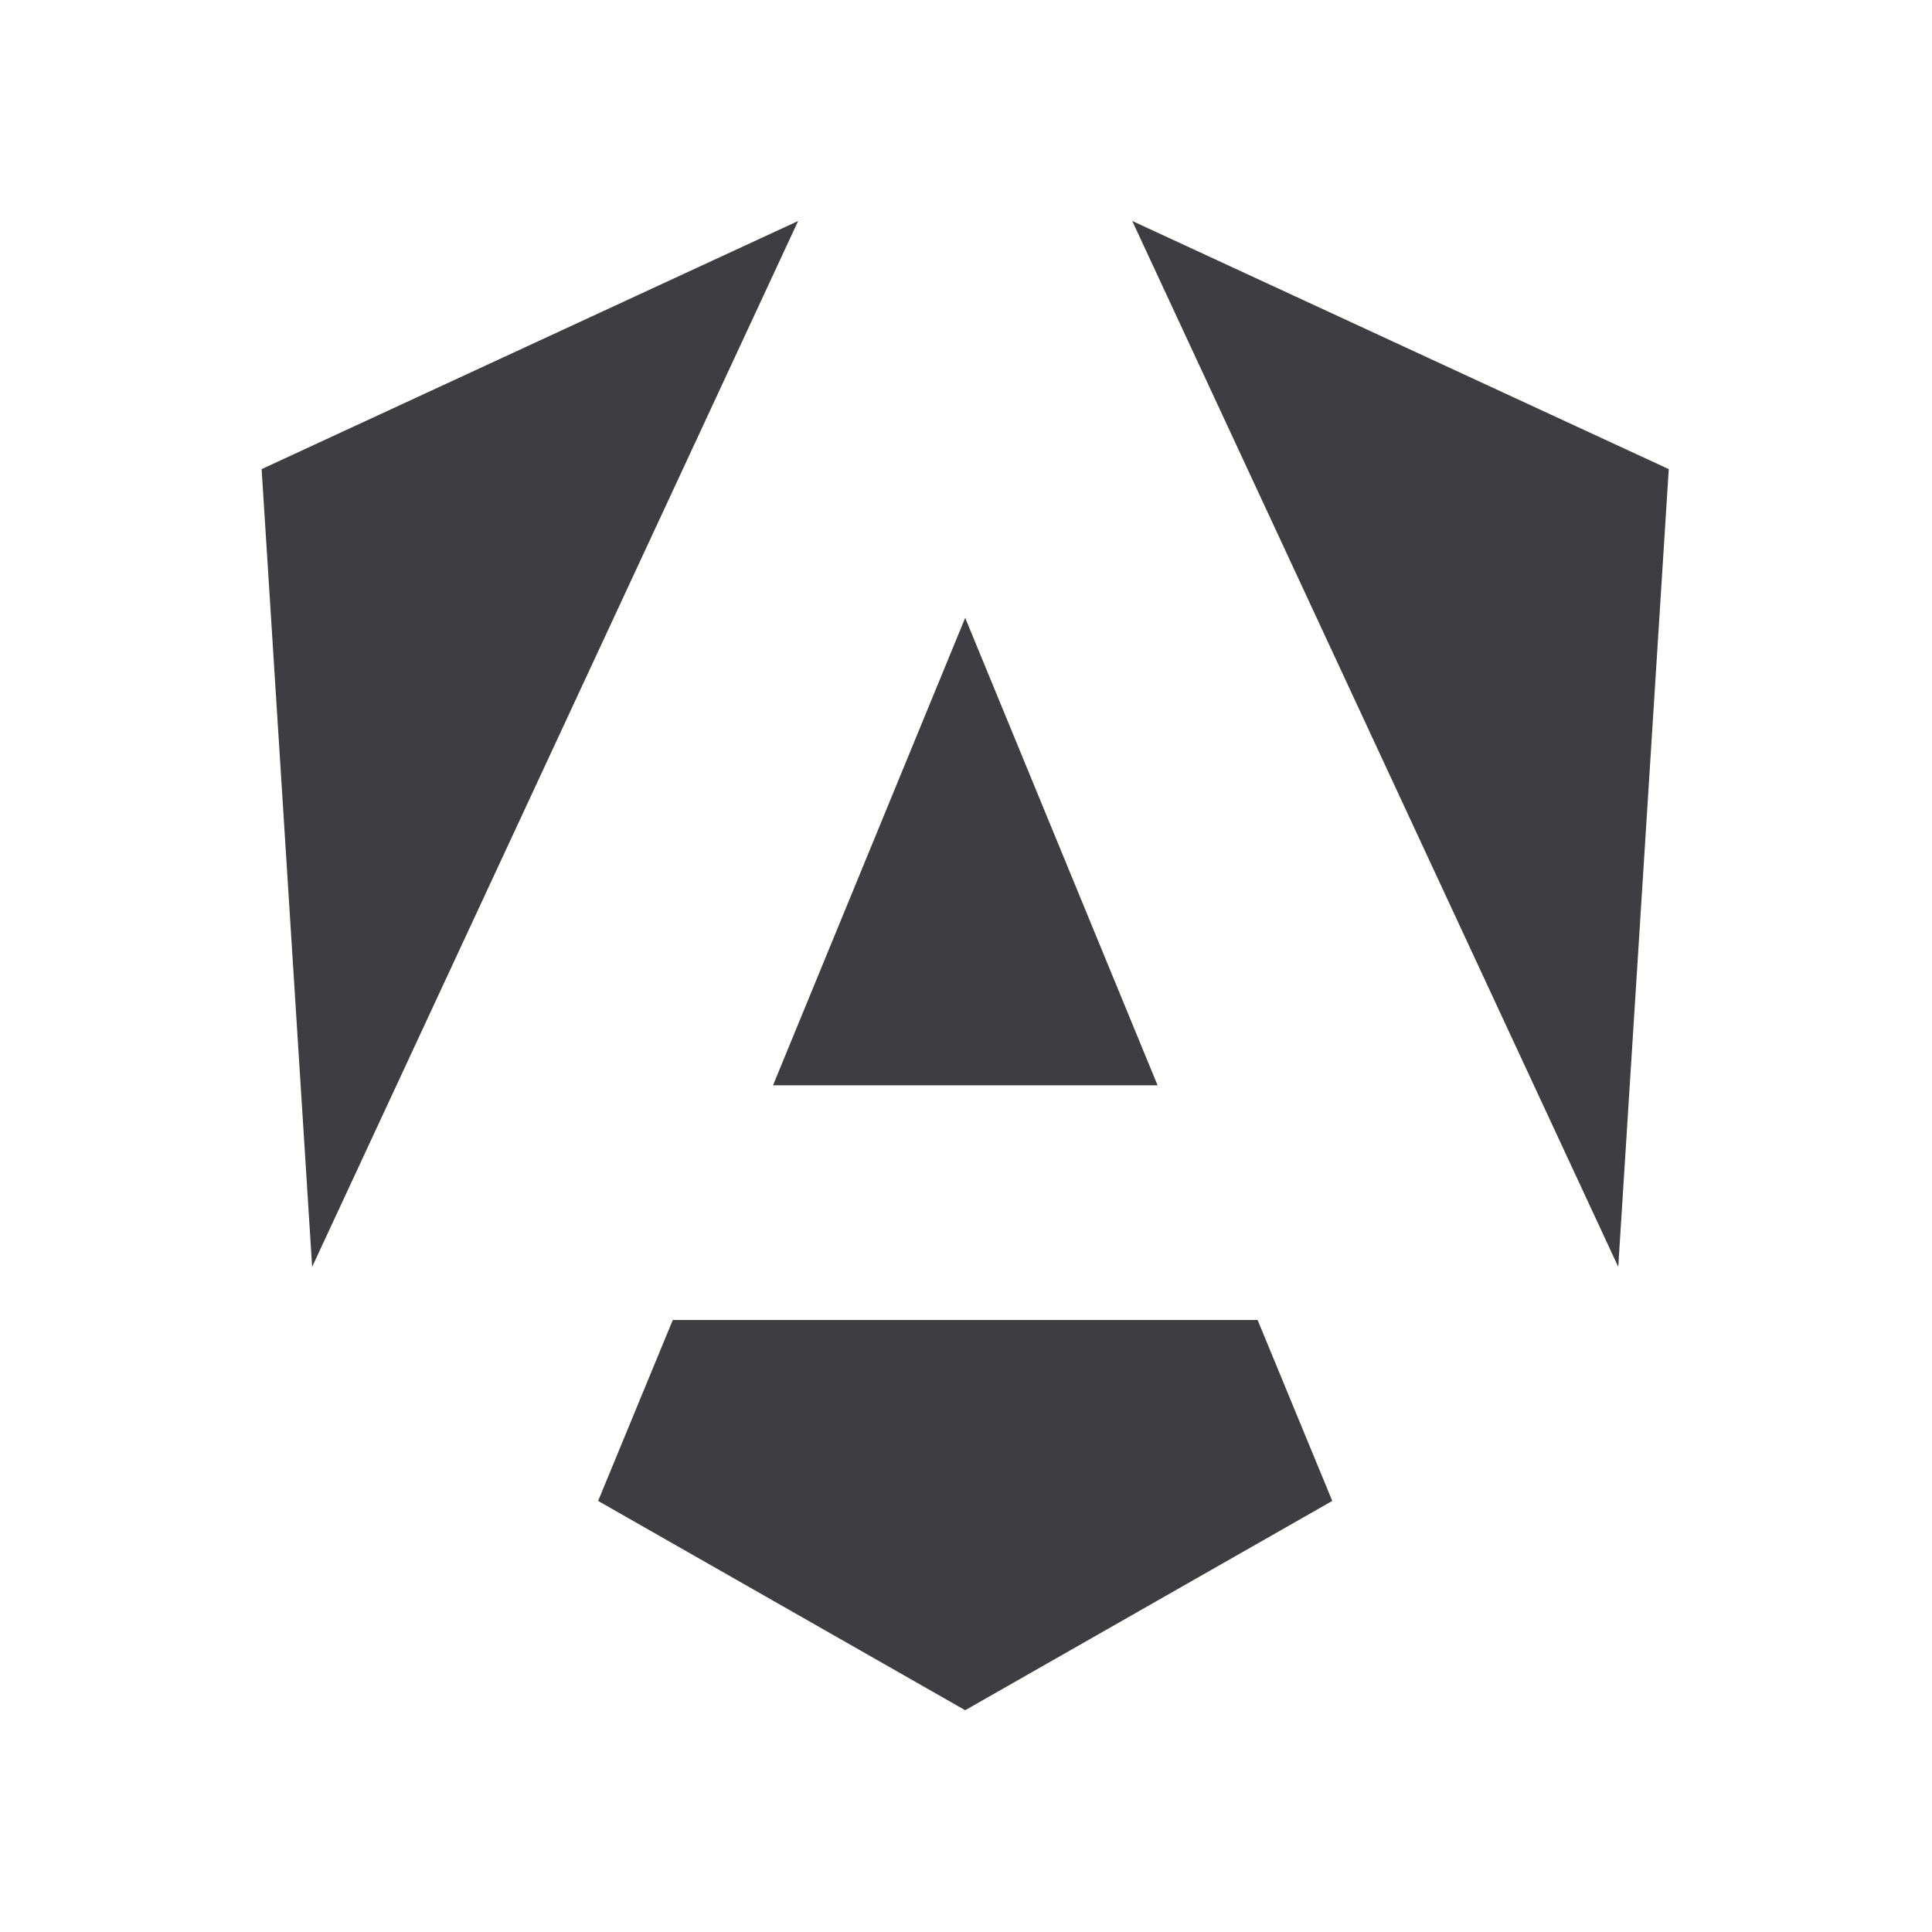
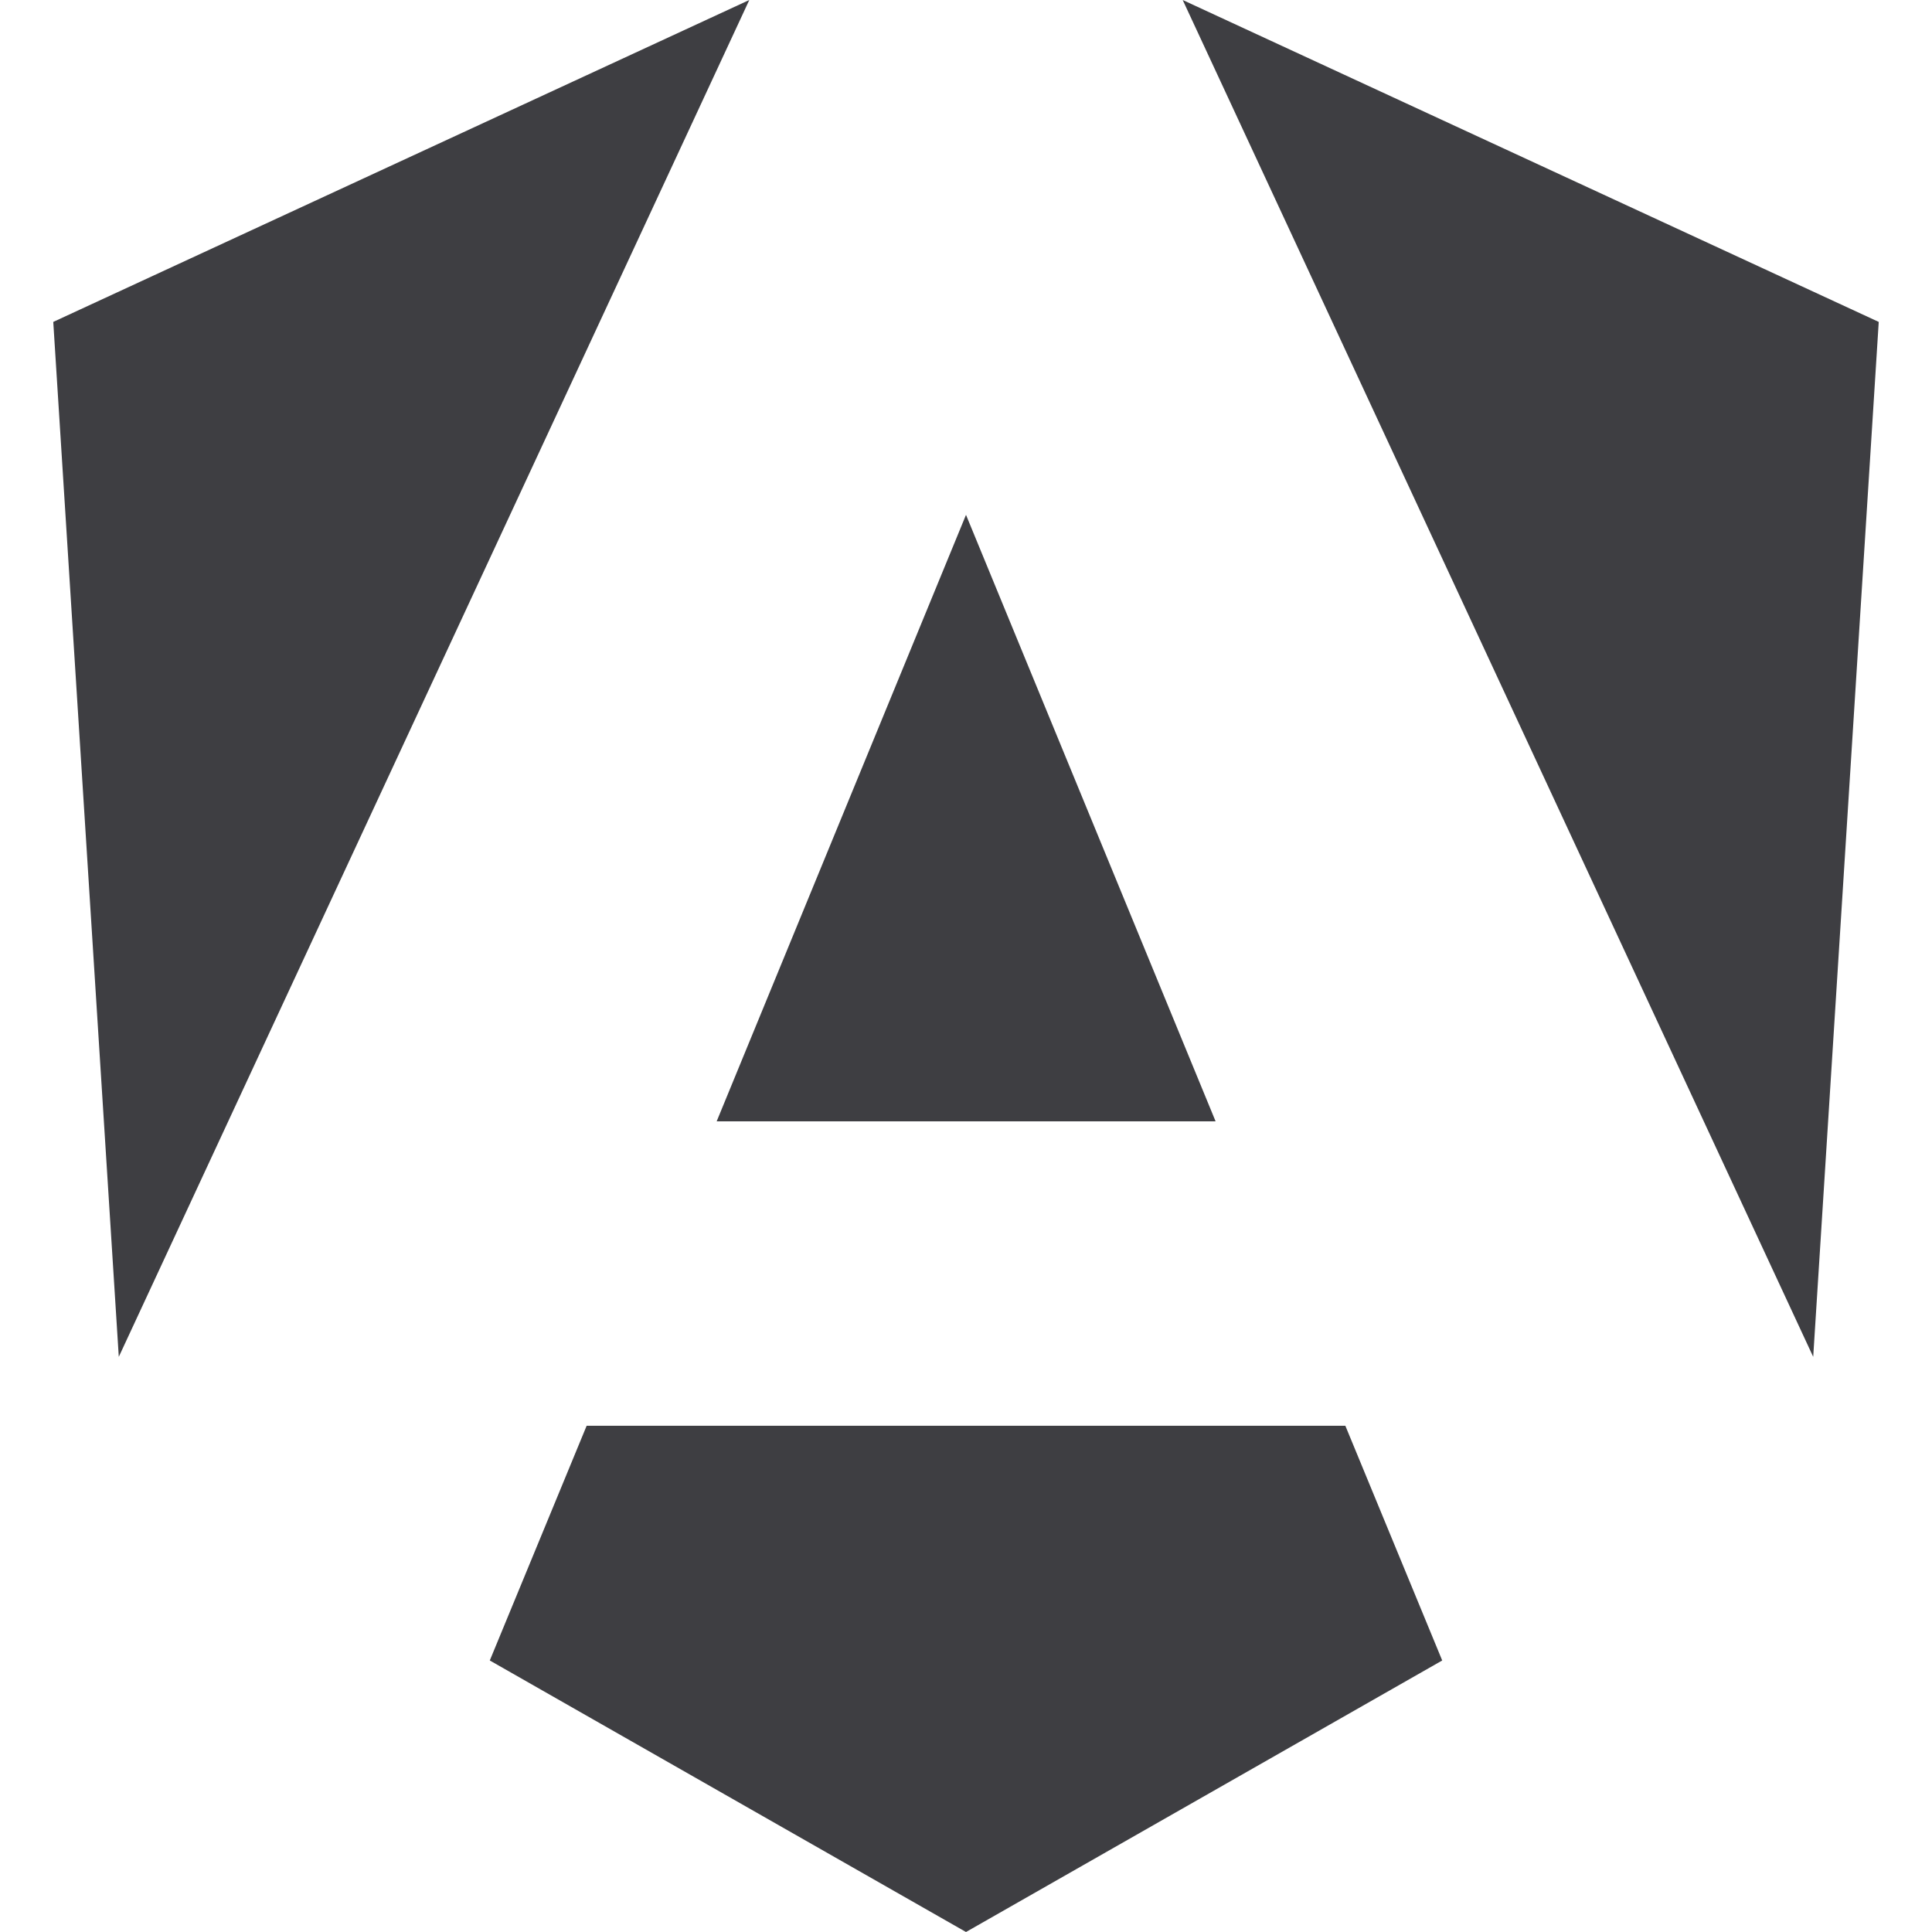
- <svg xmlns="http://www.w3.org/2000/svg" version="1.1" id="Layer_1" x="0px" y="0px" width="960px" height="960px" viewBox="0 0 960 960" style="enable-background:new 0 0 960 960;" xml:space="preserve">
+ <svg xmlns="http://www.w3.org/2000/svg" width="960px" height="960px" viewBox="130 109.8 699.2 740">
  <g fill="#3e3e42">
-     <polygon points="562.6,109.8 804.1,629.5 829.2,233.1  " />
-     <polygon points="624.9,655.9 334.3,655.9 297.2,745.8 479.6,849.8 662,745.8  " />
-     <polygon points="384.1,539.3 575.2,539.3 479.6,307  " />
-     <polygon points="396.6,109.8 130,233.1 155.1,629.5  " />
+     <polygon points="562.6,109.8 804.1,629.5 829.2,233.1" />
+     <polygon points="624.9,655.9 334.3,655.9 297.2,745.8 479.6,849.8 662,745.8" />
+     <polygon points="384.1,539.3 575.2,539.3 479.6,307" />
+     <polygon points="396.6,109.8 130,233.1 155.1,629.5" />
  </g>
</svg>
